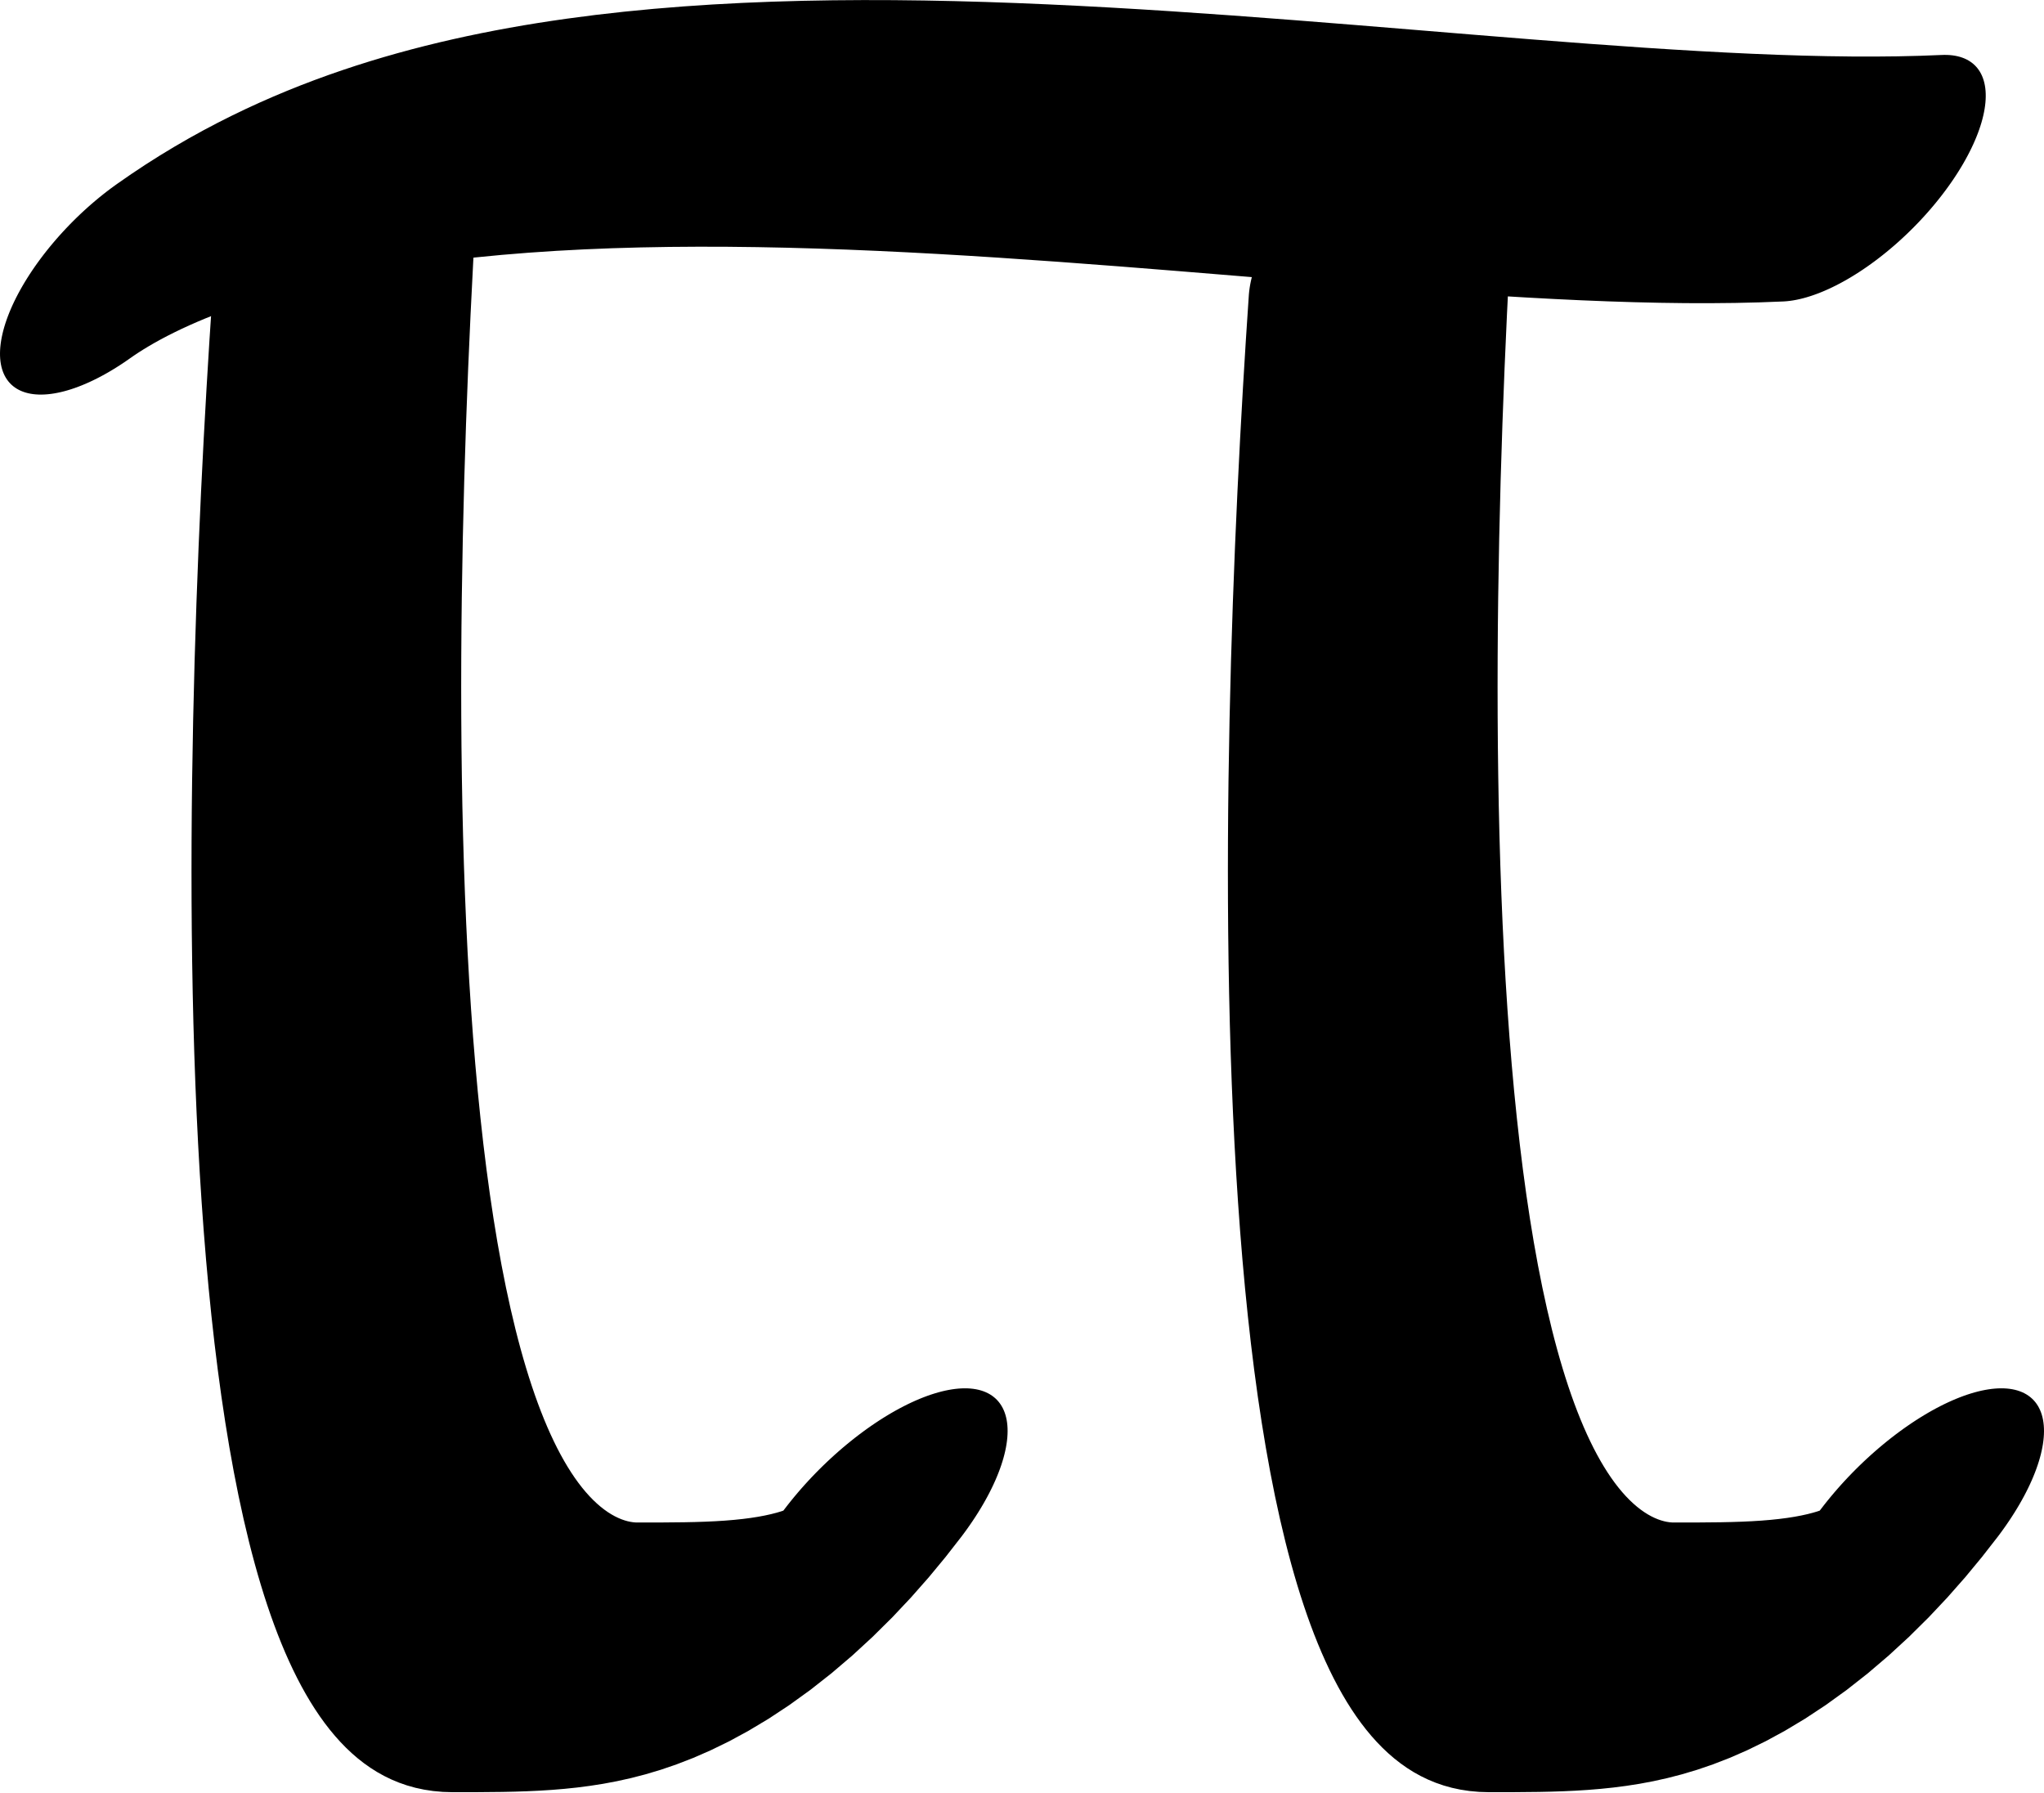
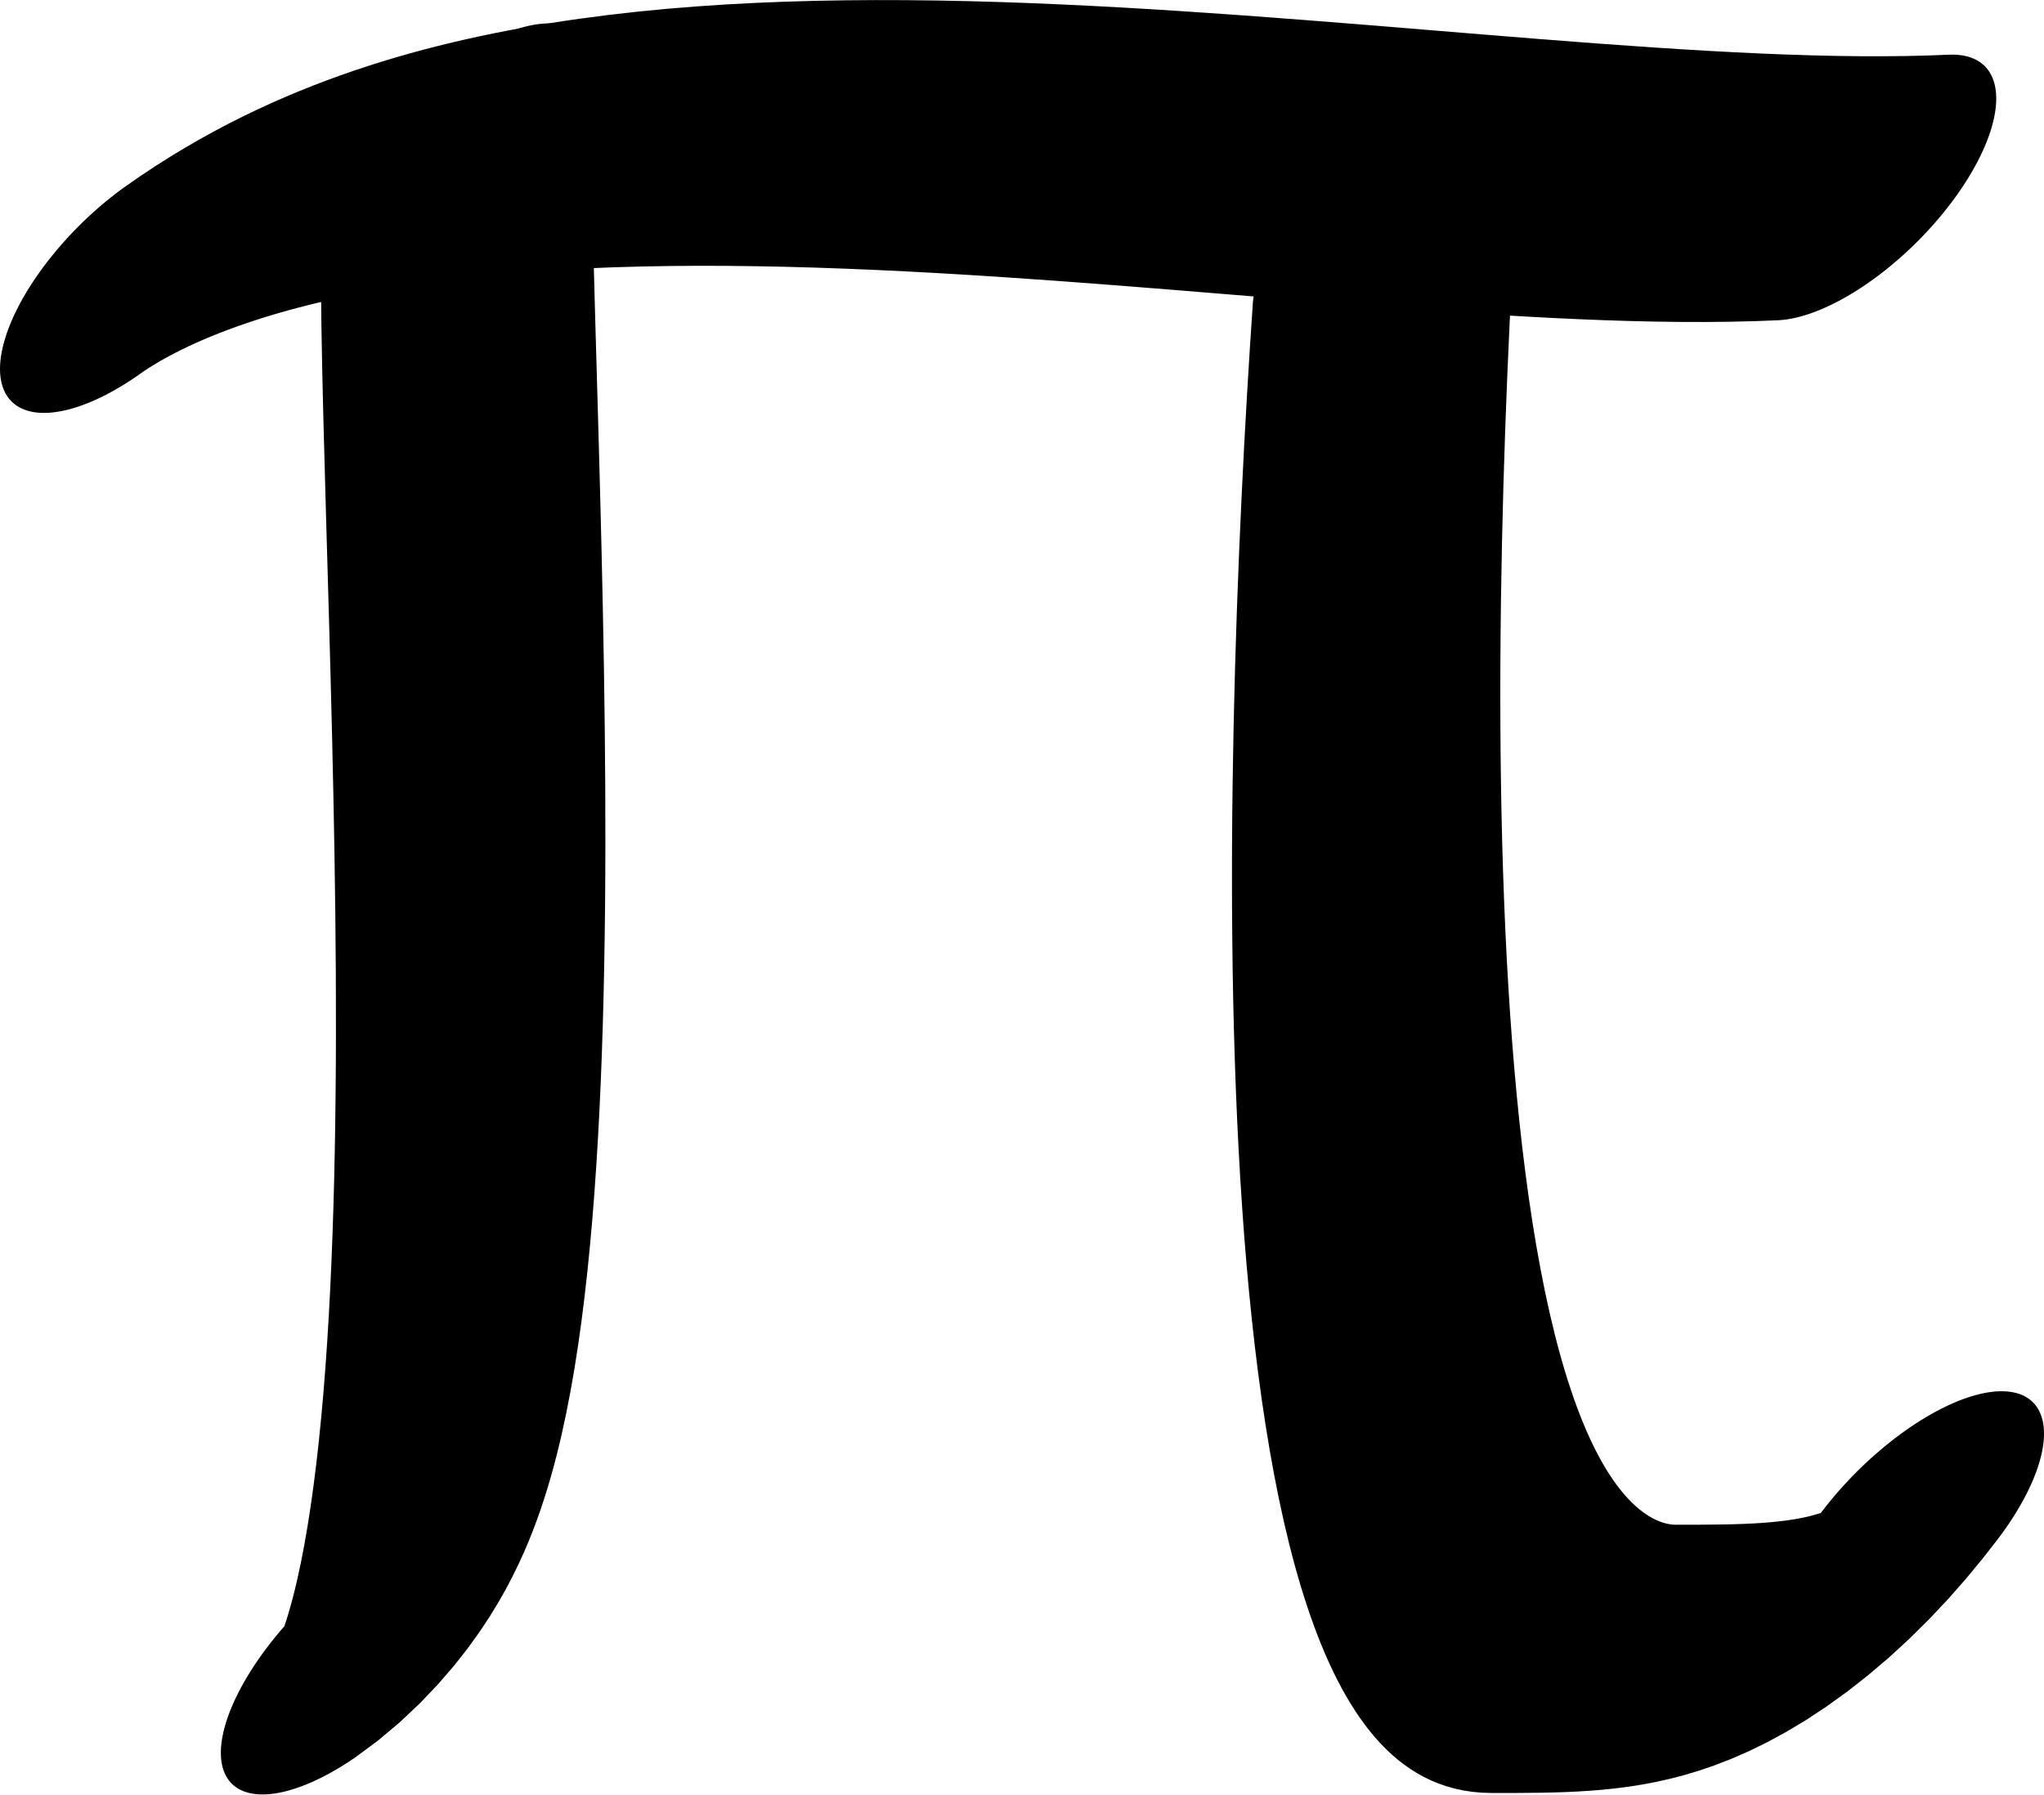
- <svg xmlns="http://www.w3.org/2000/svg" width="576.918" height="505.908" viewBox="0 0 576.918 505.908" version="1.1" id="svg5" xml:space="preserve">
+ <svg xmlns="http://www.w3.org/2000/svg" width="579.81" height="509.147" viewBox="0 0 579.81 509.147" version="1.1" id="svg5" xml:space="preserve">
  <defs id="defs2" />
-   <g id="layer55" transform="translate(-284.9249,-685.2219)">
-     <g id="use15903" transform="matrix(0.3339606,0.3339606,-0.7706967,0.7706967,834.6071,97.54429)" style="display:inline">
-       <path style="fill:none;stroke:#000000;stroke-width:90.624;stroke-linecap:round;stroke-linejoin:round;stroke-dasharray:none" d="m 291.572,712.456 c 181.464,90.215 585.703,276.893 696.05,229.077 56.399,-24.439 95.529,-41.395 81.728,-84.56" id="path20365" />
+   <g id="layer55" style="display:inline" transform="translate(-282.0332,-682.3285)">
+     <g id="g27035" transform="matrix(0.331383,0.331383,-0.7745492,0.7745492,986.0706,101.6287)">
+       <path style="fill:none;stroke:#000000;stroke-width:90.721;stroke-linecap:round;stroke-linejoin:round;stroke-dasharray:none" d="M 76.6,774.866 C 231.035,841.539 699.504,1014.198 676.642,1068.241" id="path27032" />
    </g>
    <g id="use15906" transform="matrix(0.3339606,0.3339606,-0.7706967,0.7706967,1127.128,97.54429)" style="display:inline">
-       <path style="fill:none;stroke:#000000;stroke-width:90.624;stroke-linecap:round;stroke-linejoin:round;stroke-dasharray:none" d="m 291.572,712.456 c 181.464,90.215 585.703,276.893 696.05,229.077 56.399,-24.439 95.529,-41.395 81.728,-84.56" id="path20369" />
+       <path style="fill:none;stroke:#000000;stroke-width:90.624;stroke-linecap:round;stroke-linejoin:round;stroke-dasharray:none" d="m 291.572,712.456 c 181.464,90.215 585.703,276.893 696.05,229.077 56.399,-24.439 95.529,-41.395 81.728,-84.56" id="path29373" />
    </g>
-     <g id="g15911" transform="matrix(0.3360177,0.3360177,-0.7545692,0.7545692,924.5852,2.413096)">
-       <path style="fill:none;stroke:#000000;stroke-width:84.277;stroke-linecap:round;stroke-linejoin:round" d="M 229.929,903.978 C 278.273,777.297 729.777,654.86 921.259,561.315" id="path15908" />
+     <g id="g15911" transform="matrix(0.3360177,0.3360177,-0.7545692,0.7545692,924.5852,2.413096)" style="stroke-width:91.278;stroke-dasharray:none">
+       <path style="fill:none;stroke:#000000;stroke-width:91.278;stroke-linecap:round;stroke-linejoin:round;stroke-dasharray:none" d="M 229.929,903.978 C 278.273,777.297 729.777,654.86 921.259,561.315" id="path15908" />
    </g>
  </g>
</svg>
